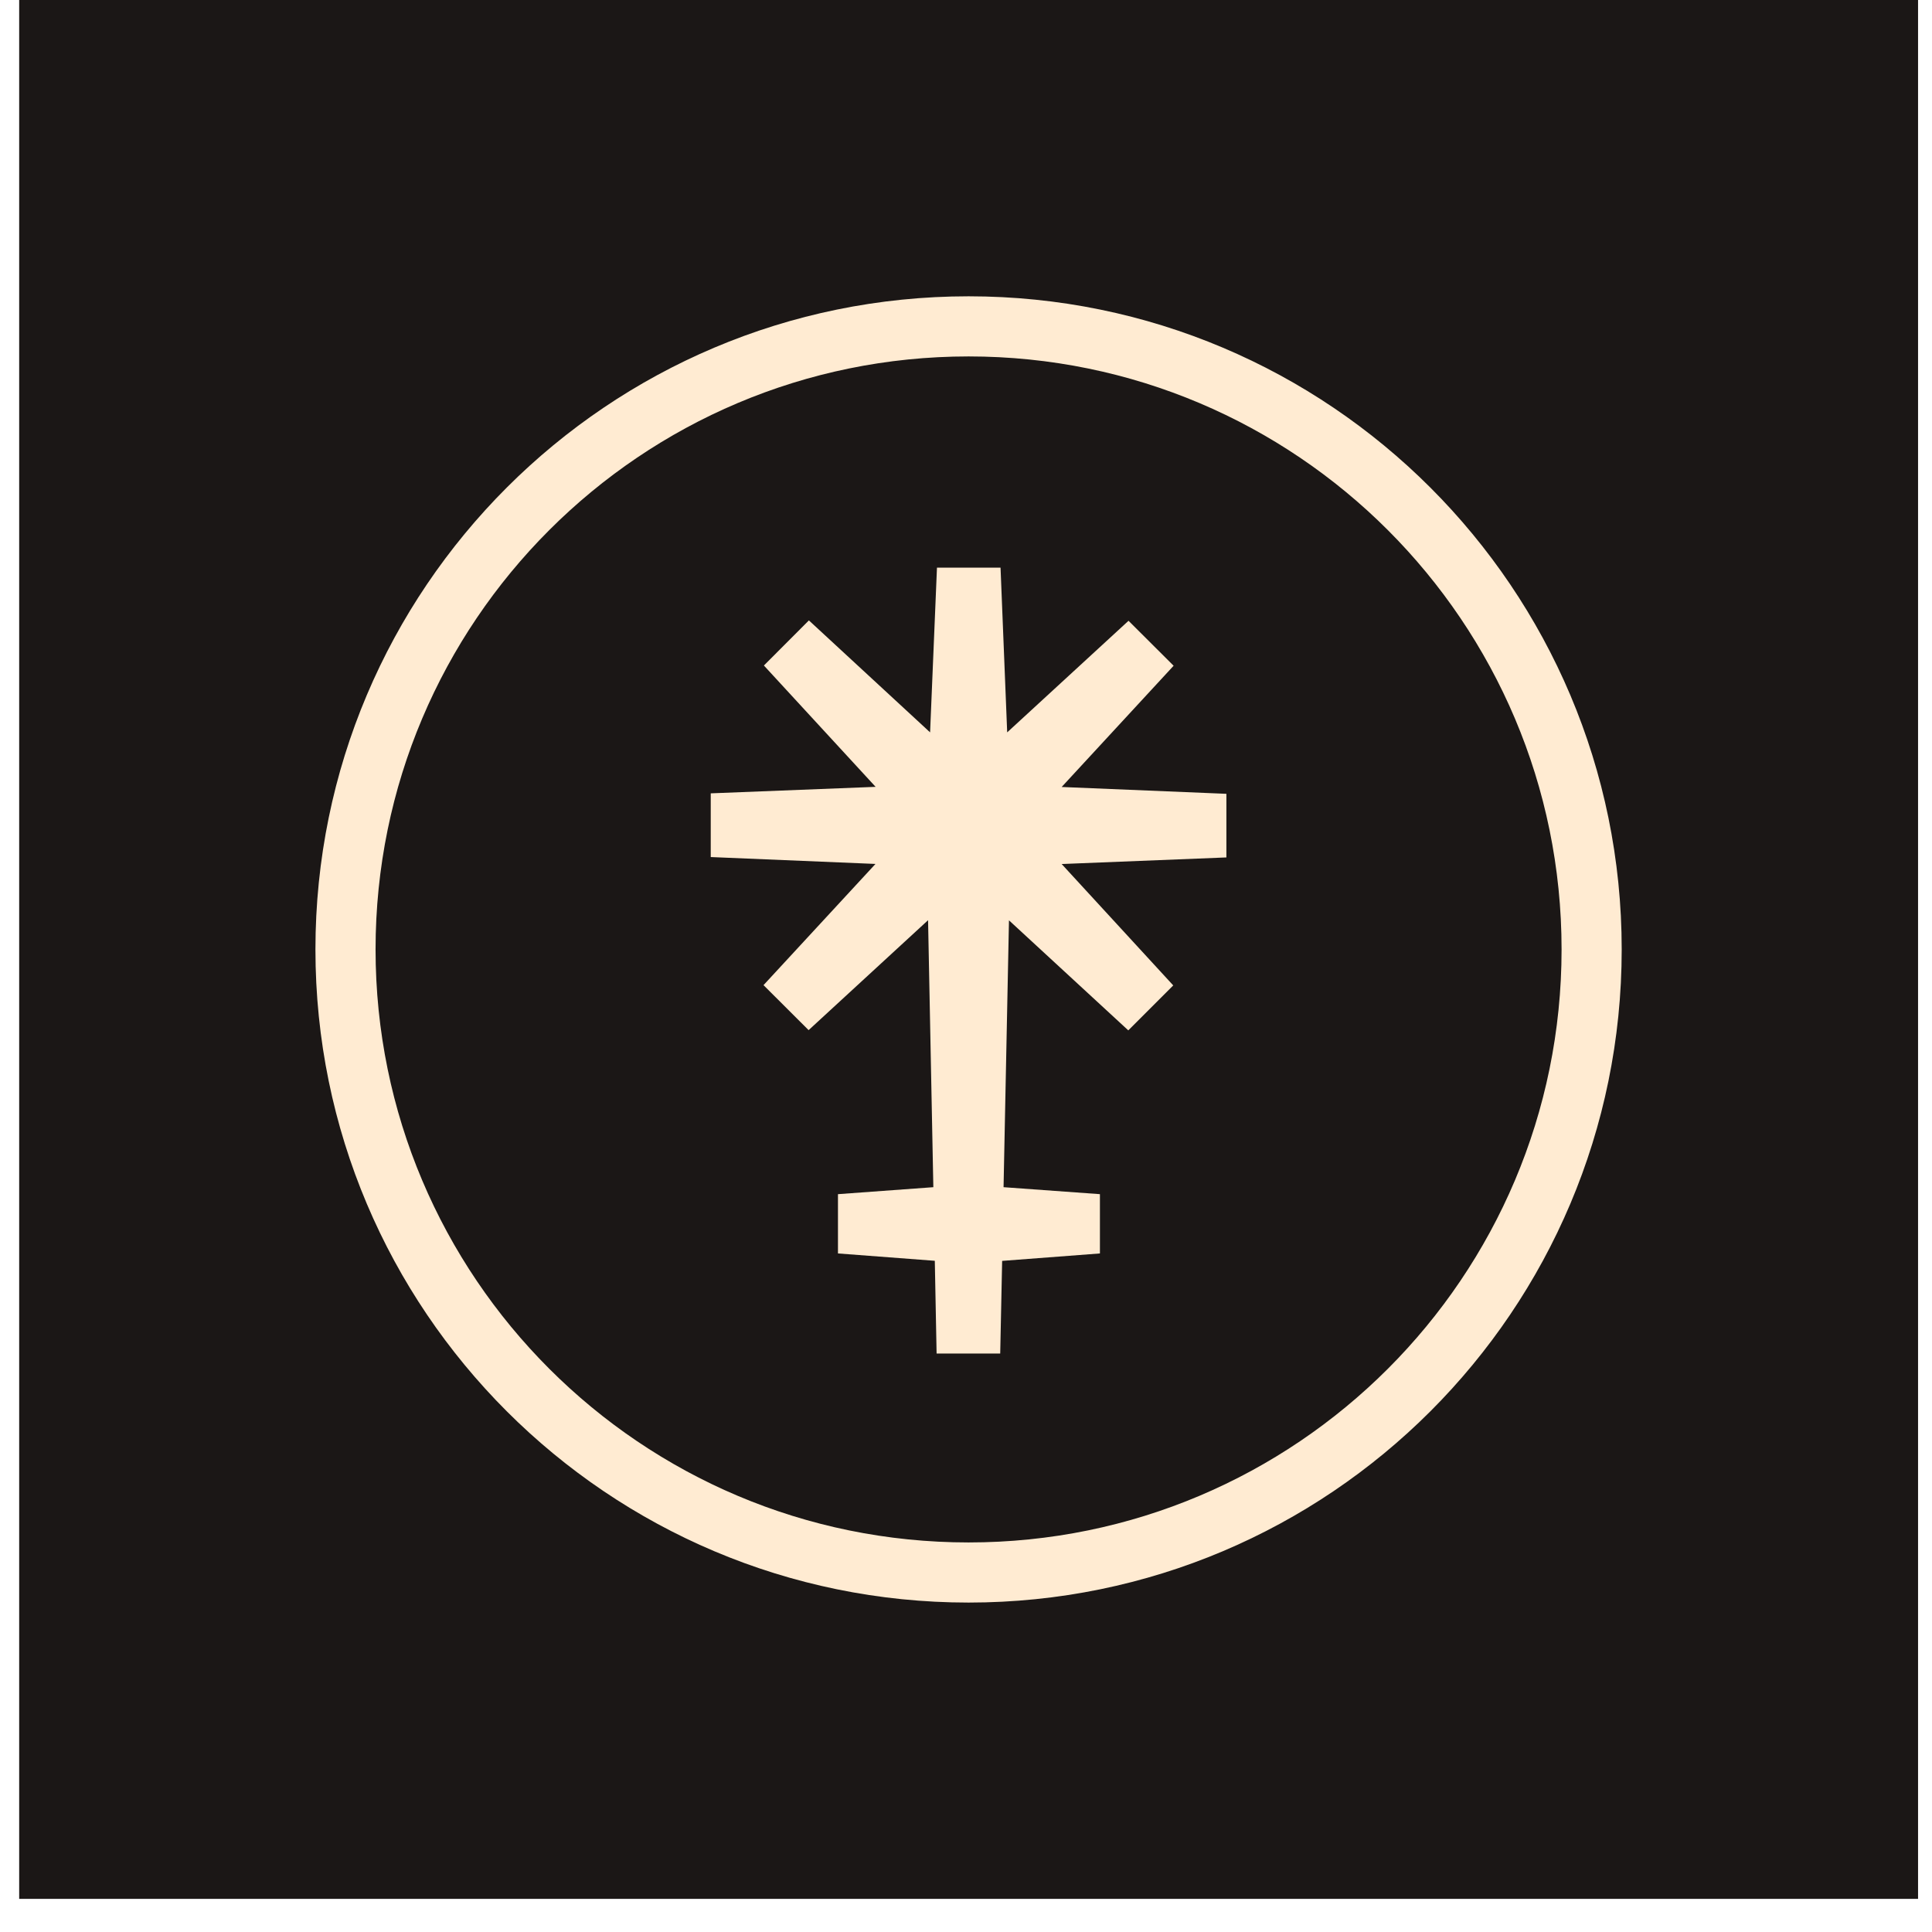
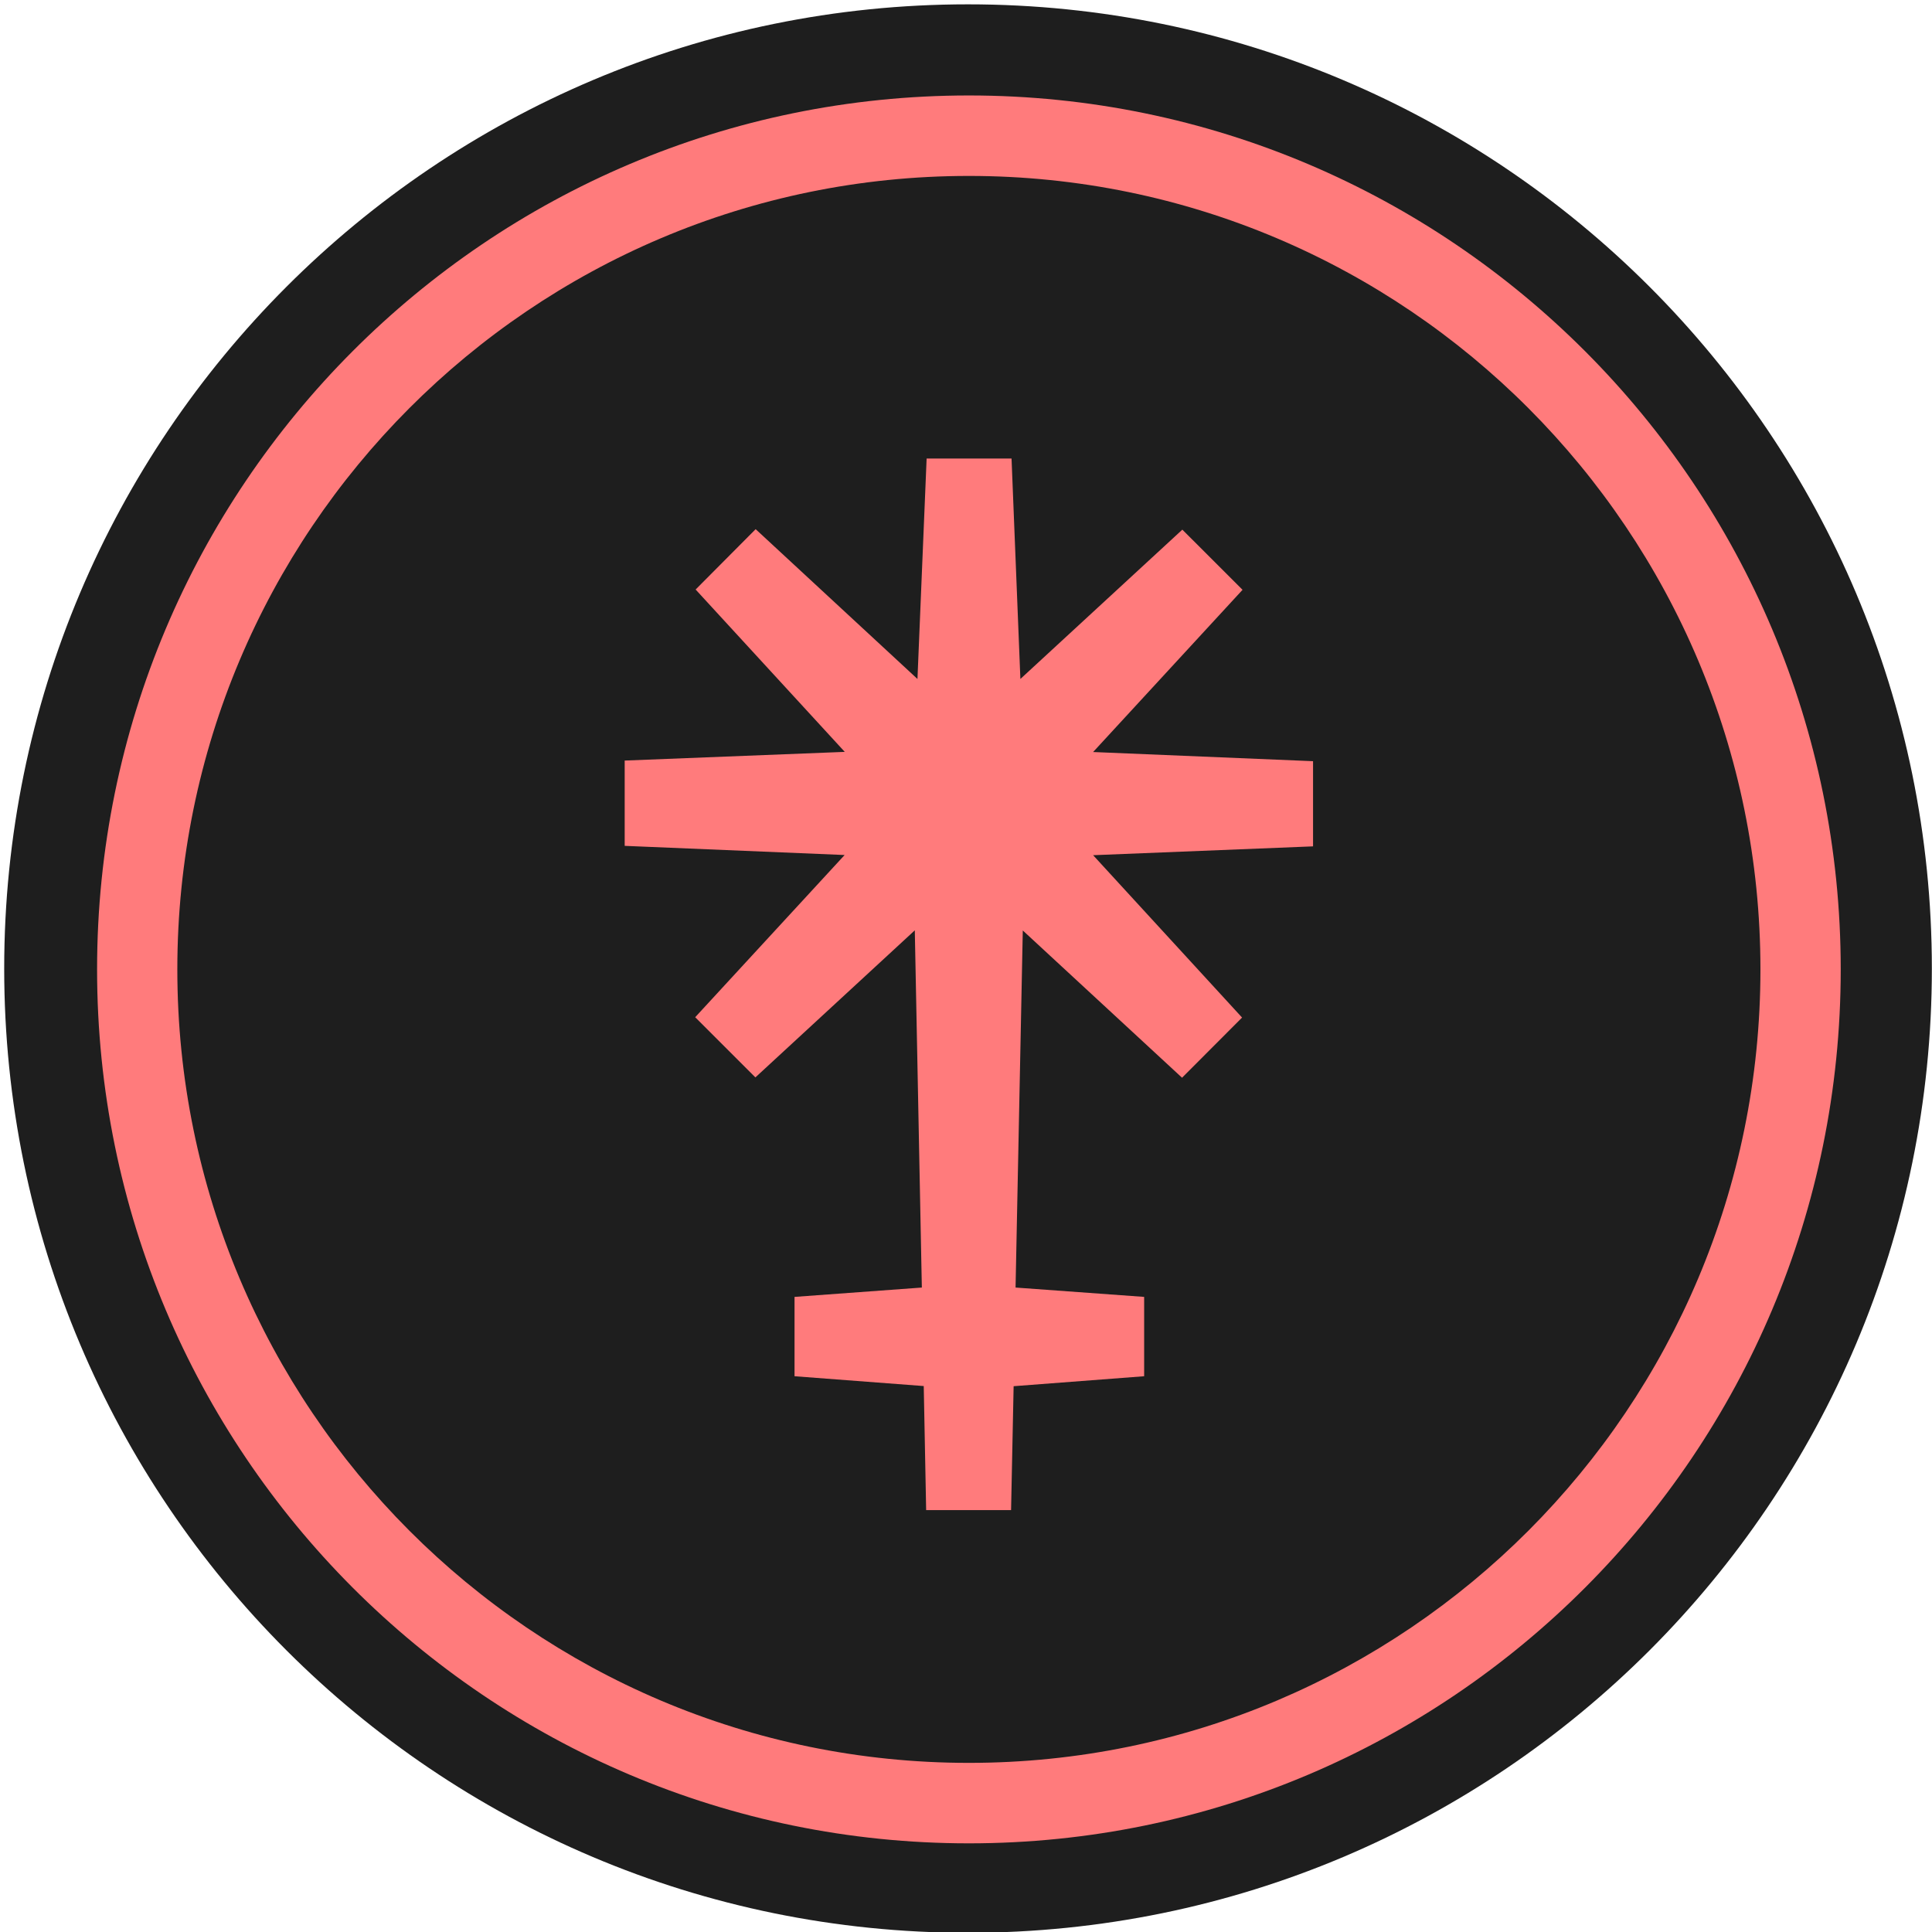
- <svg xmlns="http://www.w3.org/2000/svg" width="41" height="41" viewBox="0 0 41 41" fill="none">
-   <path d="M40.704 0H0.407V40.297H40.704V0Z" fill="#1B1716" />
-   <path fill-rule="evenodd" clip-rule="evenodd" d="M20.555 7.564C13.605 7.564 7.97 13.197 7.97 20.148C7.97 27.1 13.605 32.733 20.555 32.733C27.504 32.733 33.139 27.1 33.139 20.148C33.139 13.199 27.504 7.564 20.555 7.564ZM6.694 20.148C6.694 12.492 12.901 6.288 20.555 6.288C28.209 6.288 34.415 12.495 34.415 20.148C34.415 27.805 28.209 34.009 20.555 34.009C12.901 34.009 6.694 27.805 6.694 20.148Z" fill="#FFEBD2" />
-   <path fill-rule="evenodd" clip-rule="evenodd" d="M26.026 16.846L22.53 16.701L24.906 14.128L23.949 13.174L21.374 15.542L21.233 12.046H19.884L19.738 15.542L17.166 13.166L16.211 14.123L18.582 16.698L15.083 16.836V18.188L18.579 18.334L16.203 20.906L17.16 21.861L19.695 19.528L19.807 25.194L17.783 25.342V26.6L19.838 26.756L19.876 28.724H21.226L21.267 26.758L23.342 26.6V25.342L21.297 25.194L21.412 19.531L23.944 21.866L24.898 20.912L22.53 18.336L26.026 18.196V16.846Z" fill="#FFEBD2" />
+ <svg xmlns="http://www.w3.org/2000/svg" id="svg1281" version="1.1" viewBox="0 0 52.917 52.917" height="200" width="200">
+   <defs id="defs1275" />
+   <g transform="translate(0,-244.0833)" id="layer1">
+     <path style="opacity:1;fill:#1e1e1e;fill-opacity:1;fill-rule:nonzero;stroke:none;stroke-width:8.215;stroke-linecap:round;stroke-linejoin:miter;stroke-miterlimit:4;stroke-dasharray:none;stroke-dashoffset:0;stroke-opacity:1;paint-order:stroke fill markers" d="M 52.913,270.612 A 26.399,26.41 0 0 1 26.514,297.022 26.399,26.41 0 0 1 0.115,270.612 26.399,26.41 0 0 1 26.514,244.202 26.399,26.41 0 0 1 52.913,270.612 Z" id="path1845" />
+     <path style="clip-rule:evenodd;fill:#ff7b7c;fill-rule:evenodd;stroke-width:0.543" d="m 26.538,248.902 c -11.972,0 -21.681,9.728 -21.681,21.733 0,12.005 9.708,21.733 21.681,21.733 11.972,0 21.68,-9.727 21.68,-21.733 0,-12.001 -9.708,-21.733 -21.68,-21.733 z M 2.659,270.635 c 0,-13.223 10.693,-23.937 23.879,-23.937 13.186,0 23.879,10.719 23.879,23.937 0,13.223 -10.693,23.937 -23.879,23.937 -13.186,0 -23.879,-10.714 -23.879,-23.937 z" id="path1828" />
+     <path style="clip-rule:evenodd;fill:#ff7b7c;fill-rule:evenodd;stroke-width:0.543" d="m 35.964,264.932 -6.024,-0.251 4.093,-4.443 -1.649,-1.648 -4.436,4.09 -0.242,-6.038 h -2.326 l -0.251,6.038 -4.432,-4.103 -1.644,1.653 4.085,4.447 -6.028,0.238 v 2.336 l 6.024,0.251 -4.093,4.443 1.649,1.648 4.366,-4.028 0.193,9.784 -3.487,0.256 v 2.173 l 3.539,0.269 0.066,3.398 h 2.326 l 0.07,-3.394 3.575,-0.273 v -2.173 l -3.522,-0.256 0.198,-9.78 4.362,4.033 1.644,-1.648 -4.08,-4.447 6.024,-0.242 z" id="path1830" />
+   </g>
</svg>
